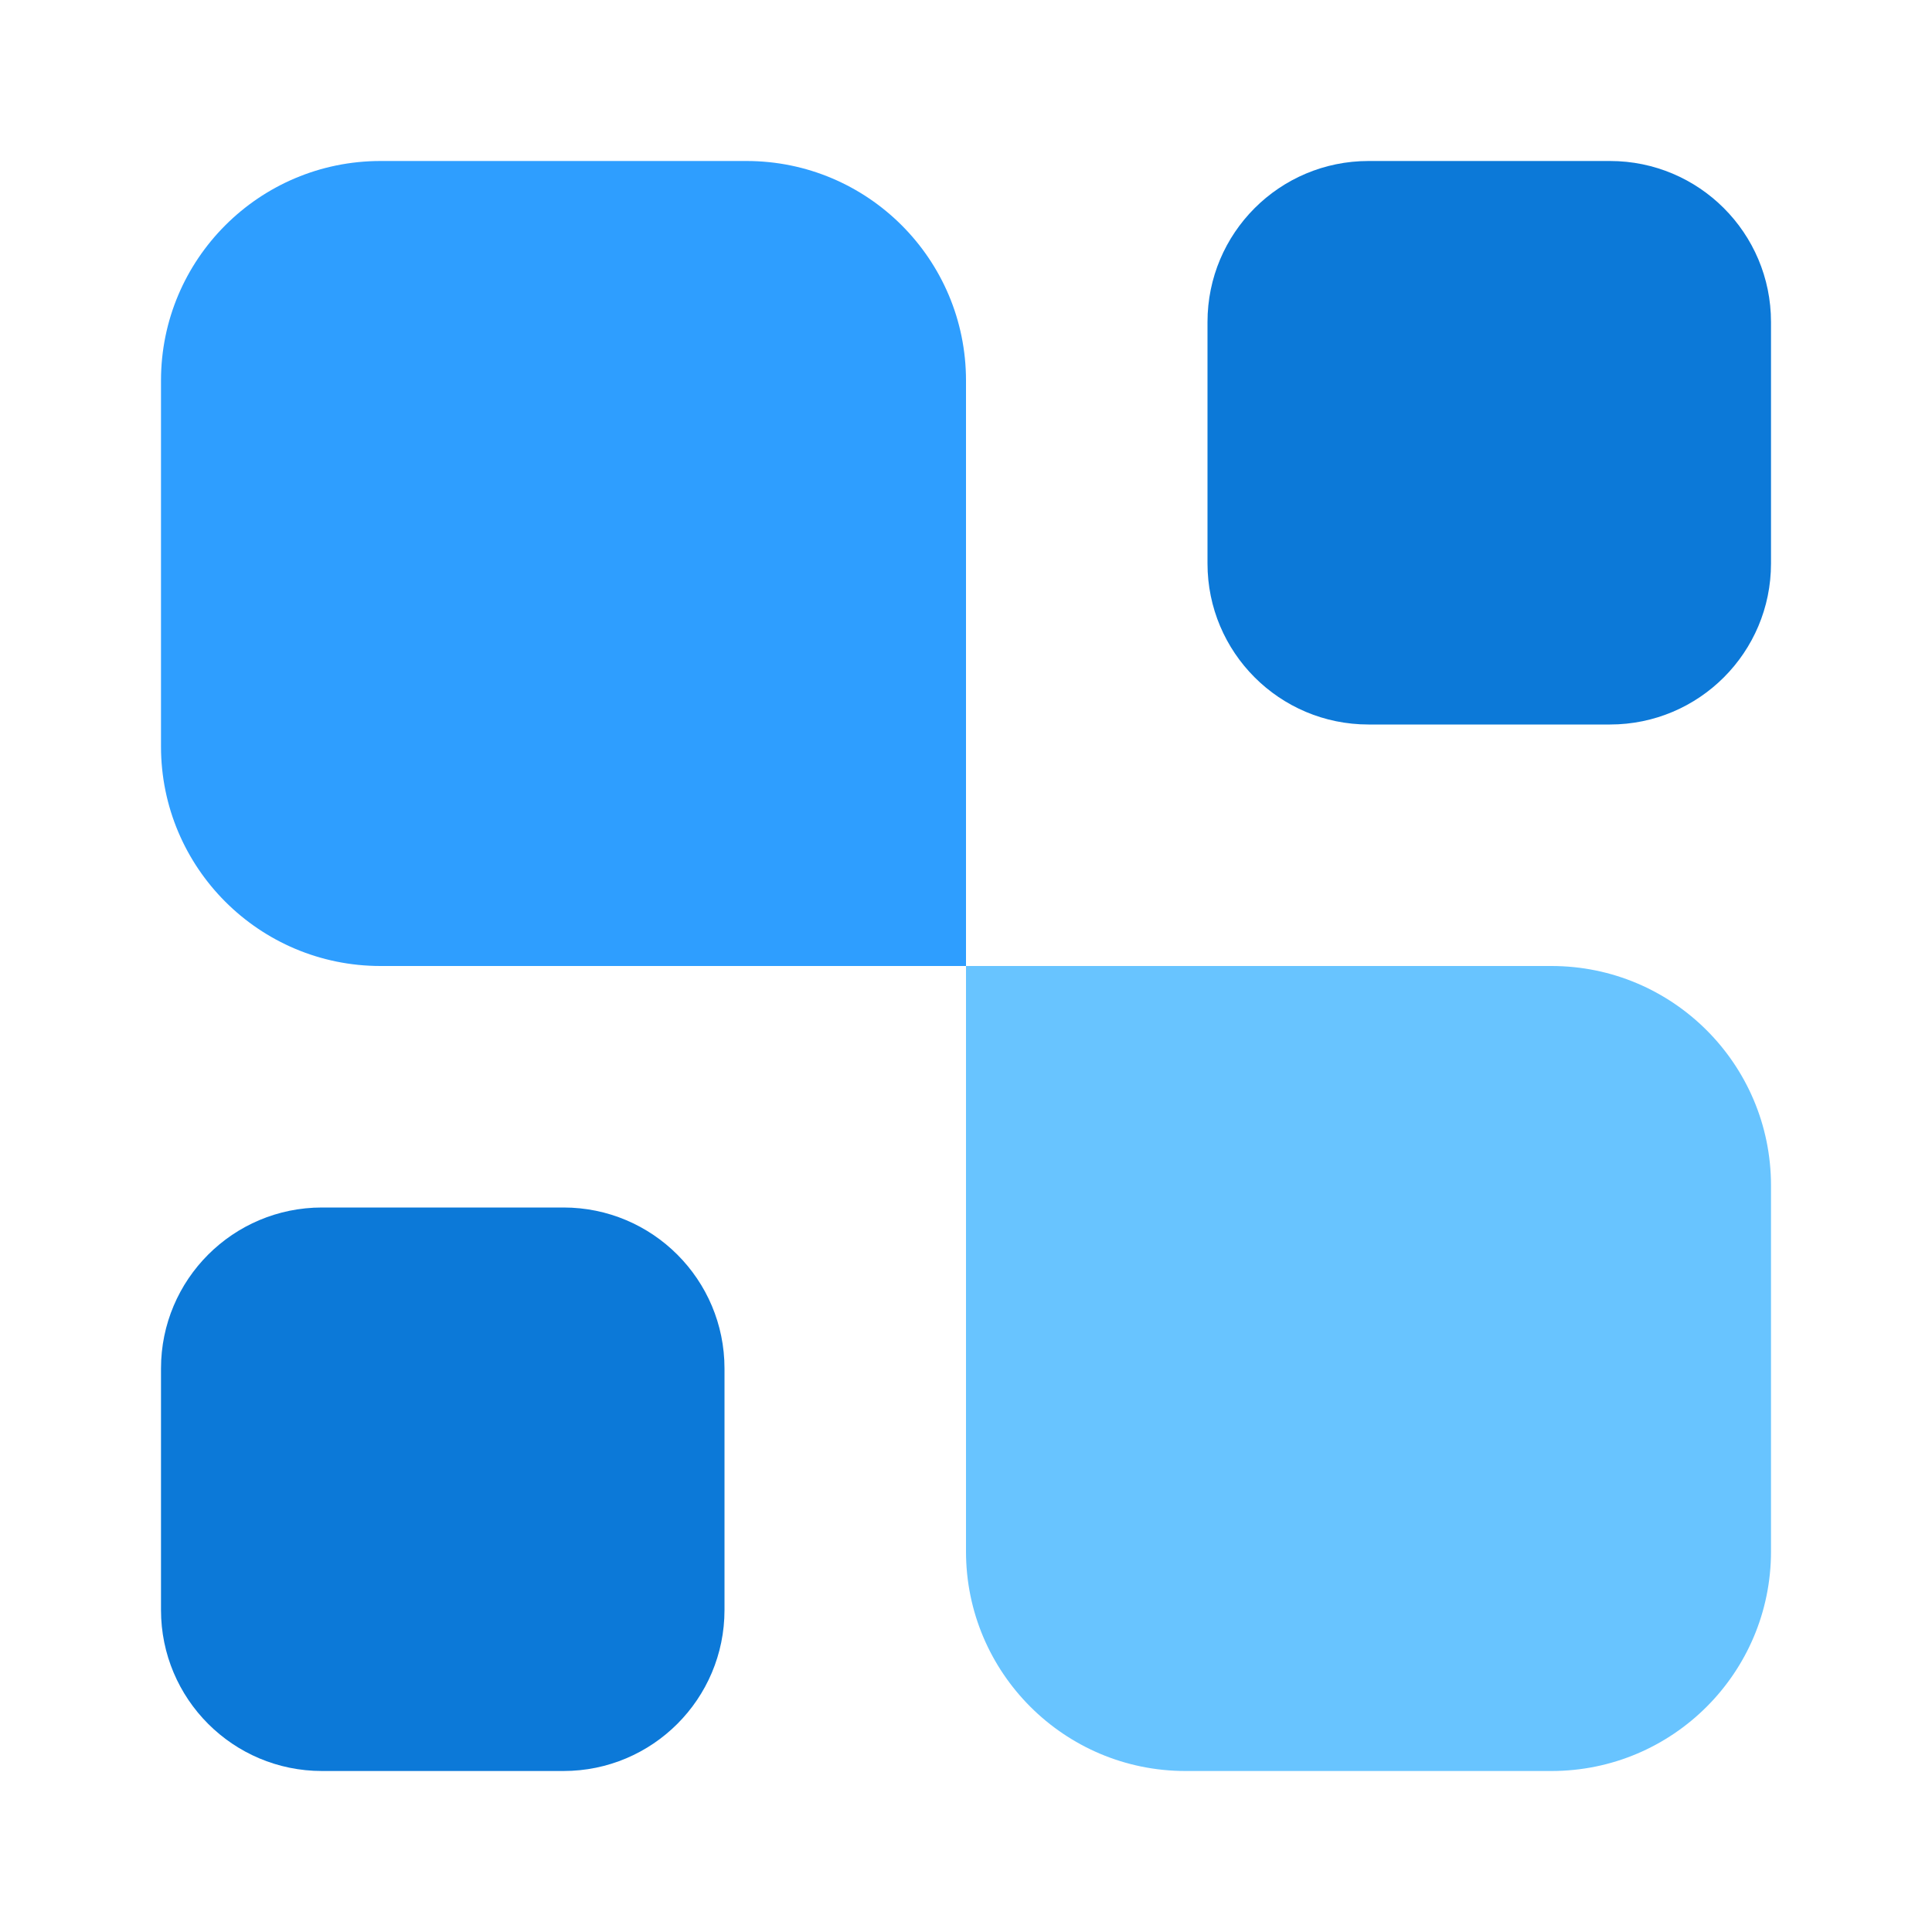
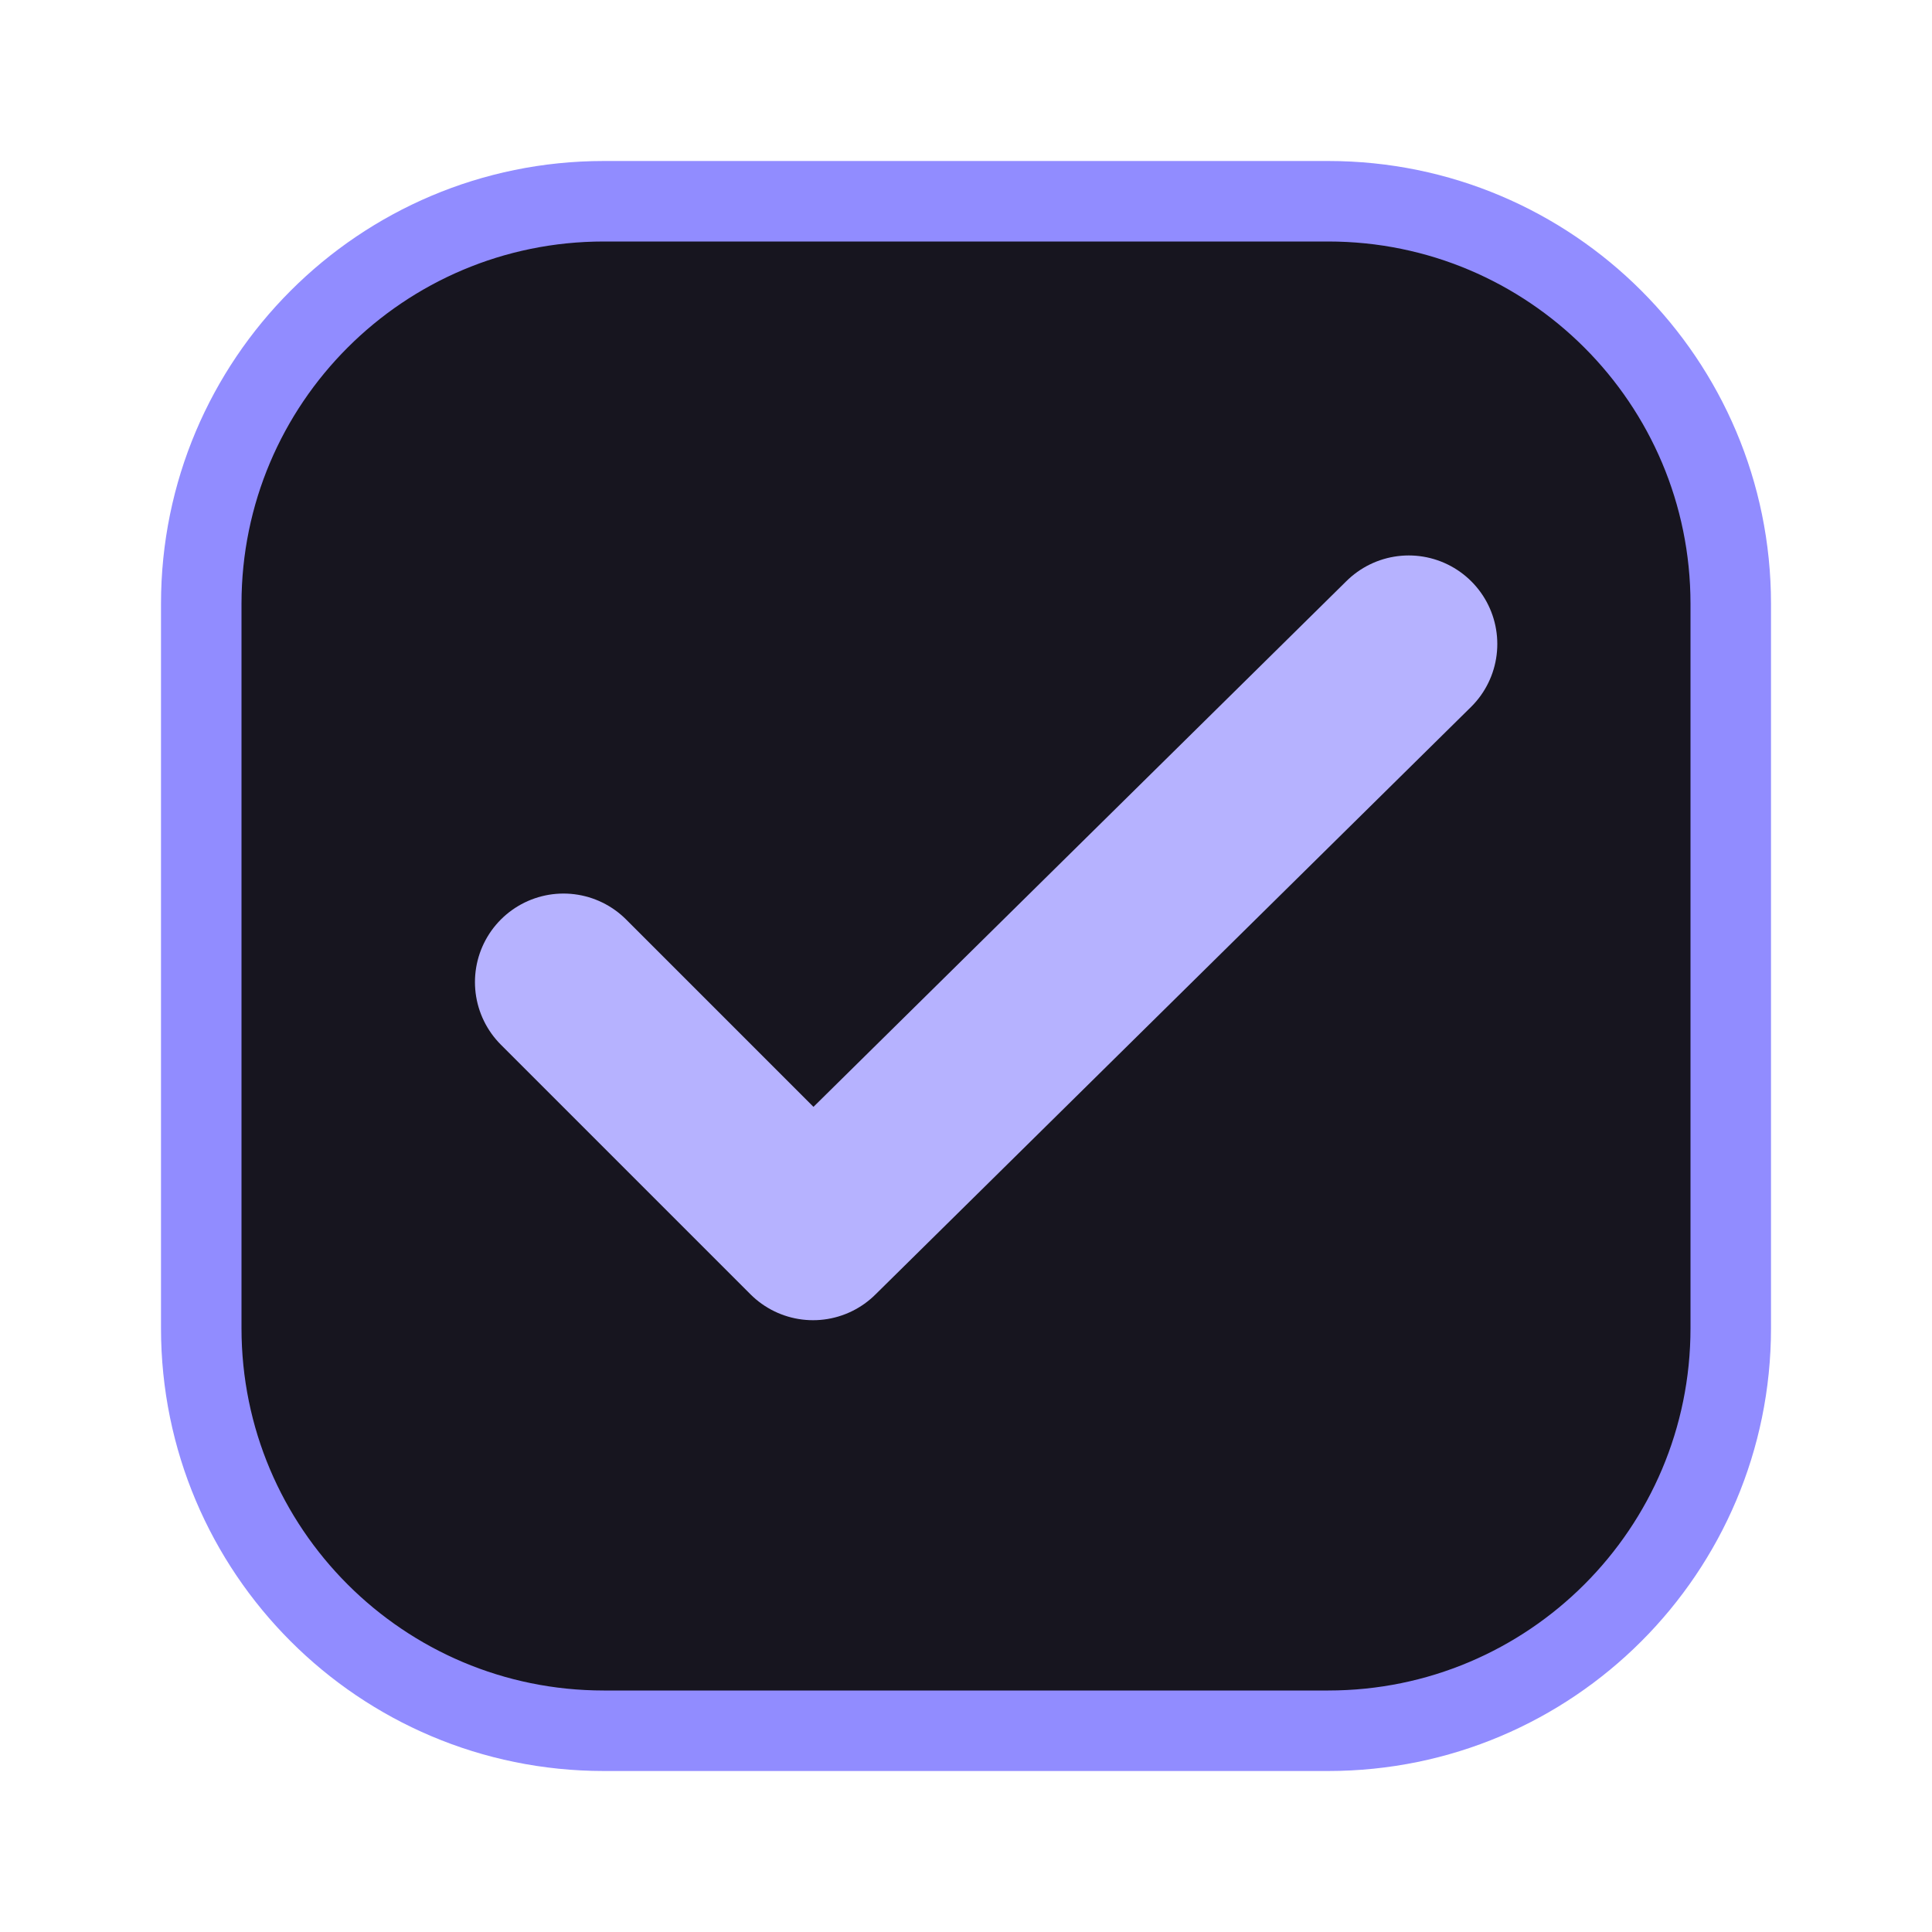
<svg xmlns="http://www.w3.org/2000/svg" width="24" height="24" viewBox="0 0 24 24" fill="none">
-   <path d="M22 19.273C22 20.779 20.779 22 19.273 22H14.727C13.221 22 12 20.779 12 19.273V12H19.273C20.779 12 22 13.221 22 14.727V19.273Z" fill="#68C4FF" />
-   <path d="M20 2C21.105 2 22 2.895 22 4V7C22 8.105 21.105 9 20 9H17C15.895 9 15 8.105 15 7V4C15 2.895 15.895 2 17 2H20Z" fill="#0C79D8" />
-   <path d="M7 15C8.105 15 9 15.895 9 17V20C9 21.105 8.105 22 7 22H4C2.895 22 2 21.105 2 20V17C2 15.895 2.895 15 4 15H7Z" fill="#0C79D8" />
-   <path d="M12 12H4.727C3.221 12 2 10.779 2 9.273V4.727C2 3.221 3.221 2 4.727 2H9.273C10.779 2 12 3.221 12 4.727V12Z" fill="#2E9EFF" />
+   <rect x="2.5" y="2.5" width="19" height="19" rx="5" fill="#17151F" stroke="#918CFF" />
+   <path d="M7 12.2L10.1 15.3L17.5 8" stroke="#B6B2FF" stroke-width="2.2" stroke-linecap="round" stroke-linejoin="round" />
</svg>
